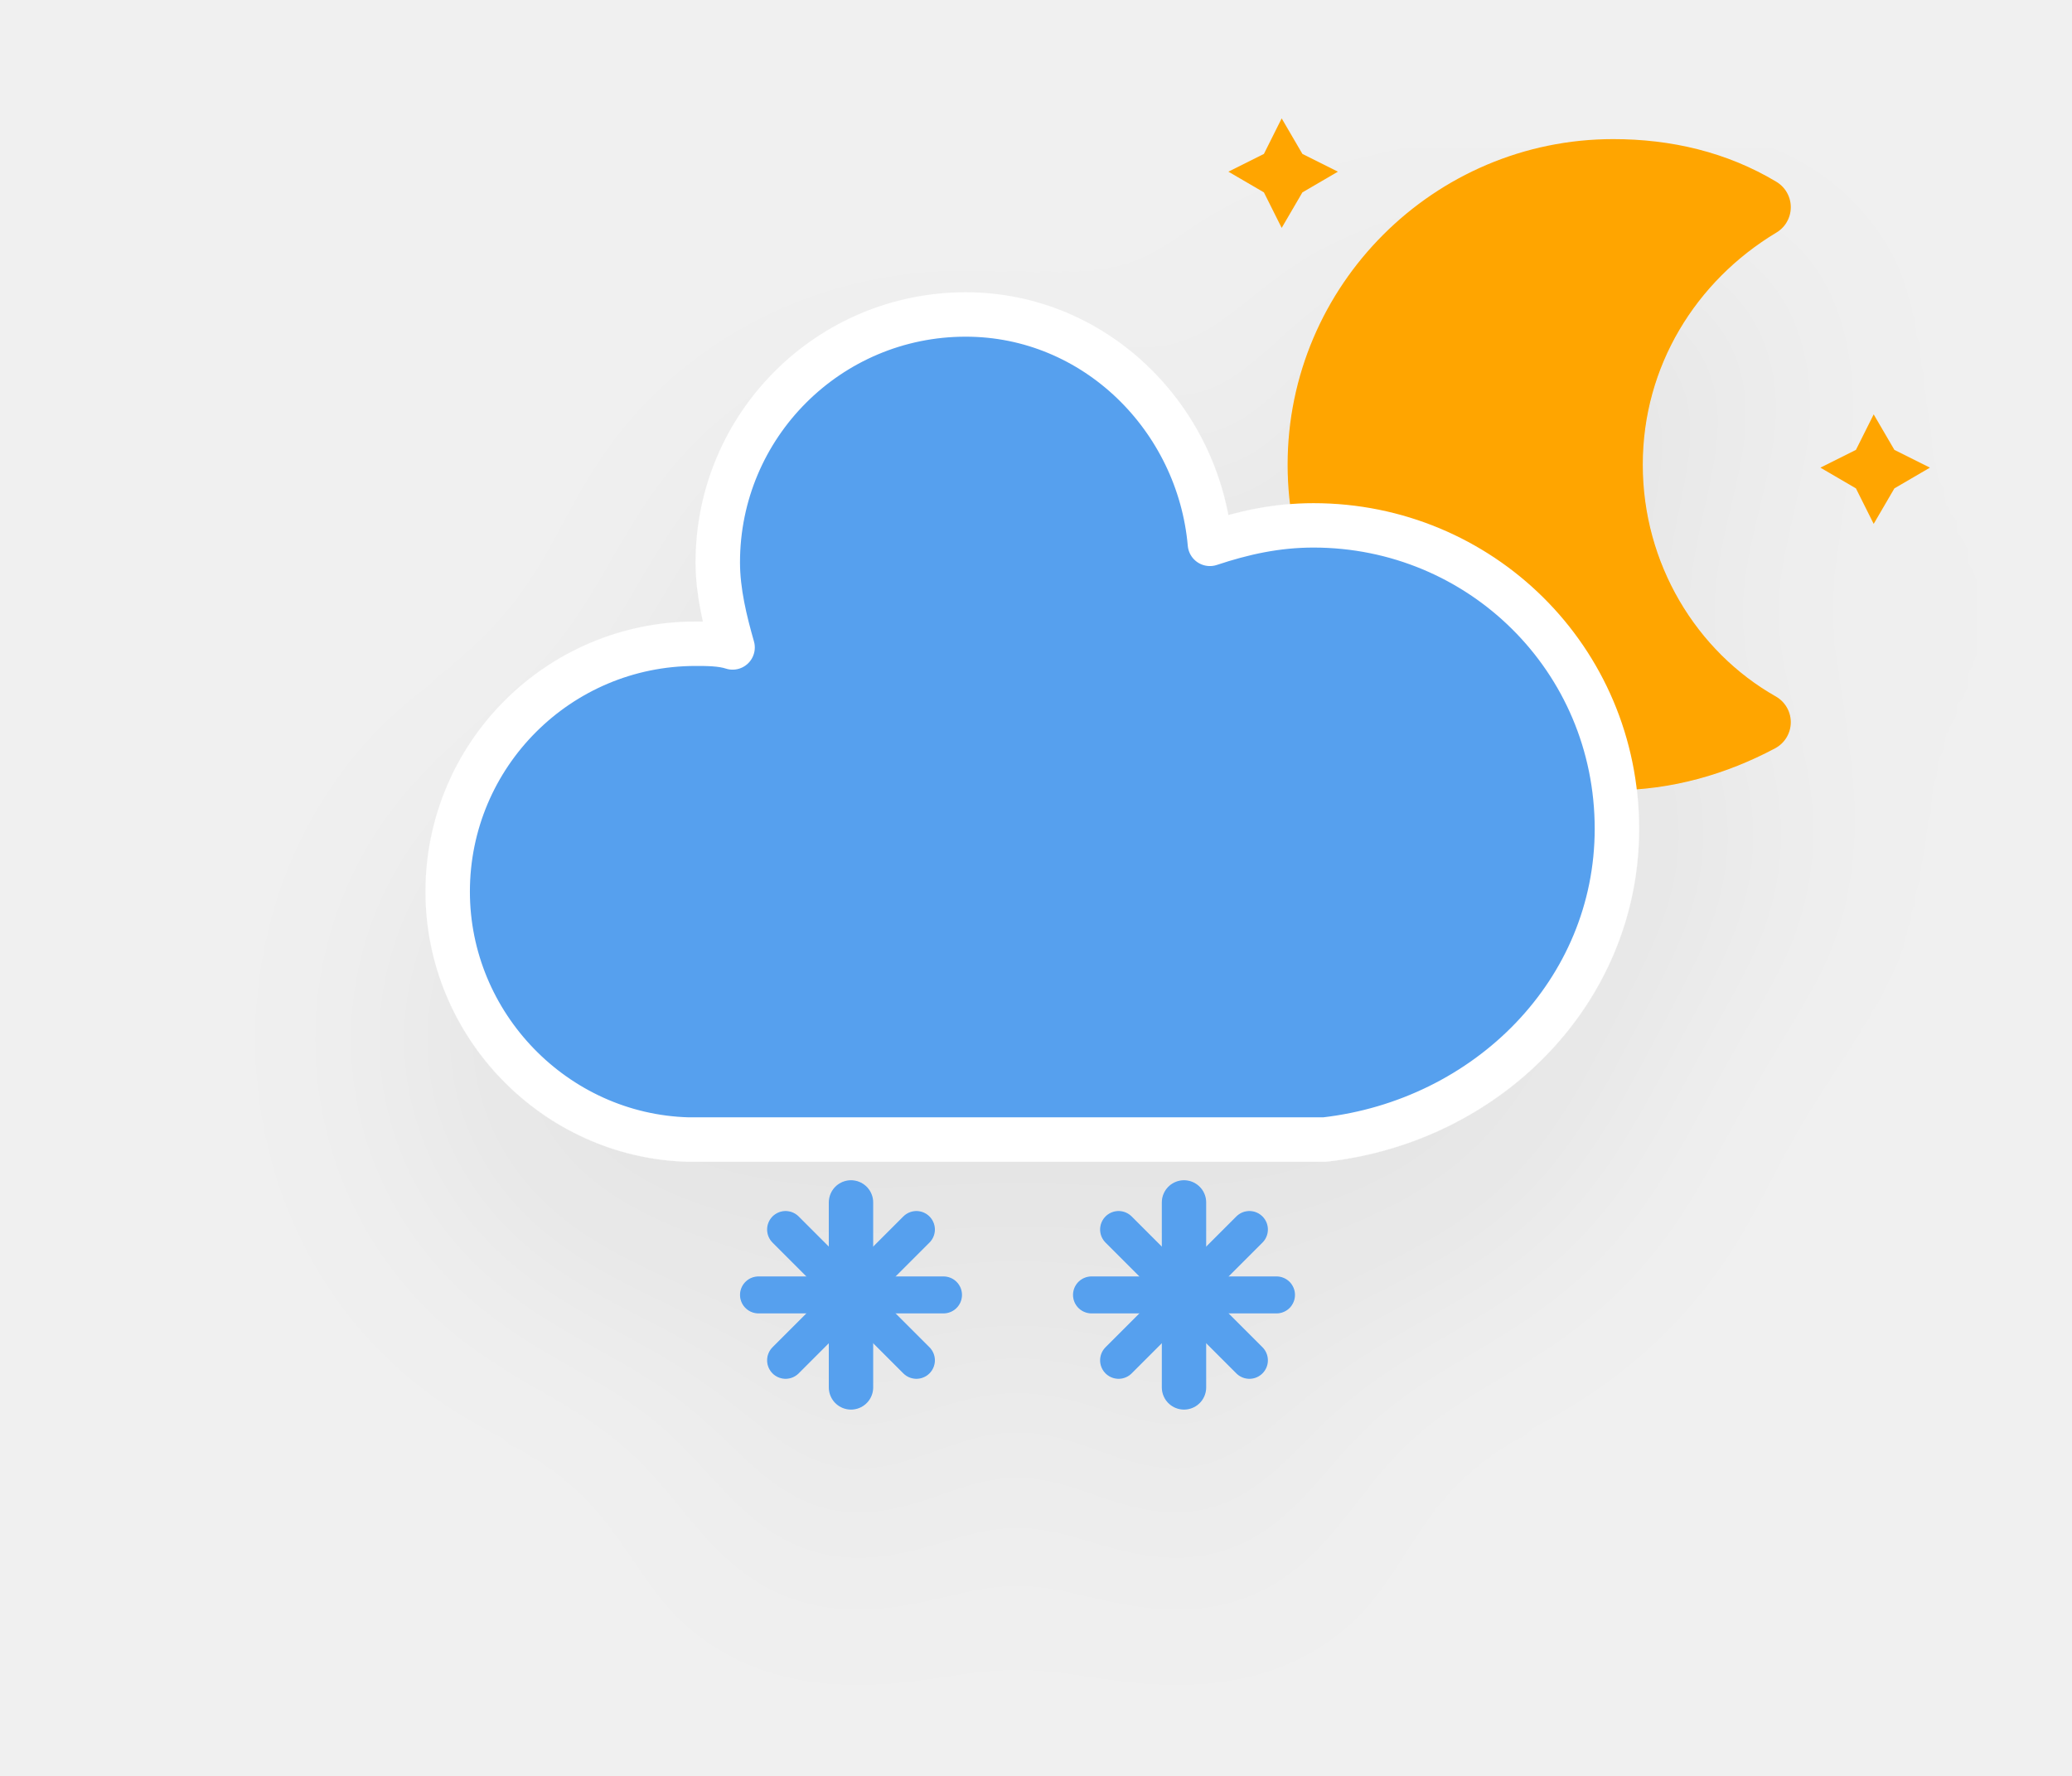
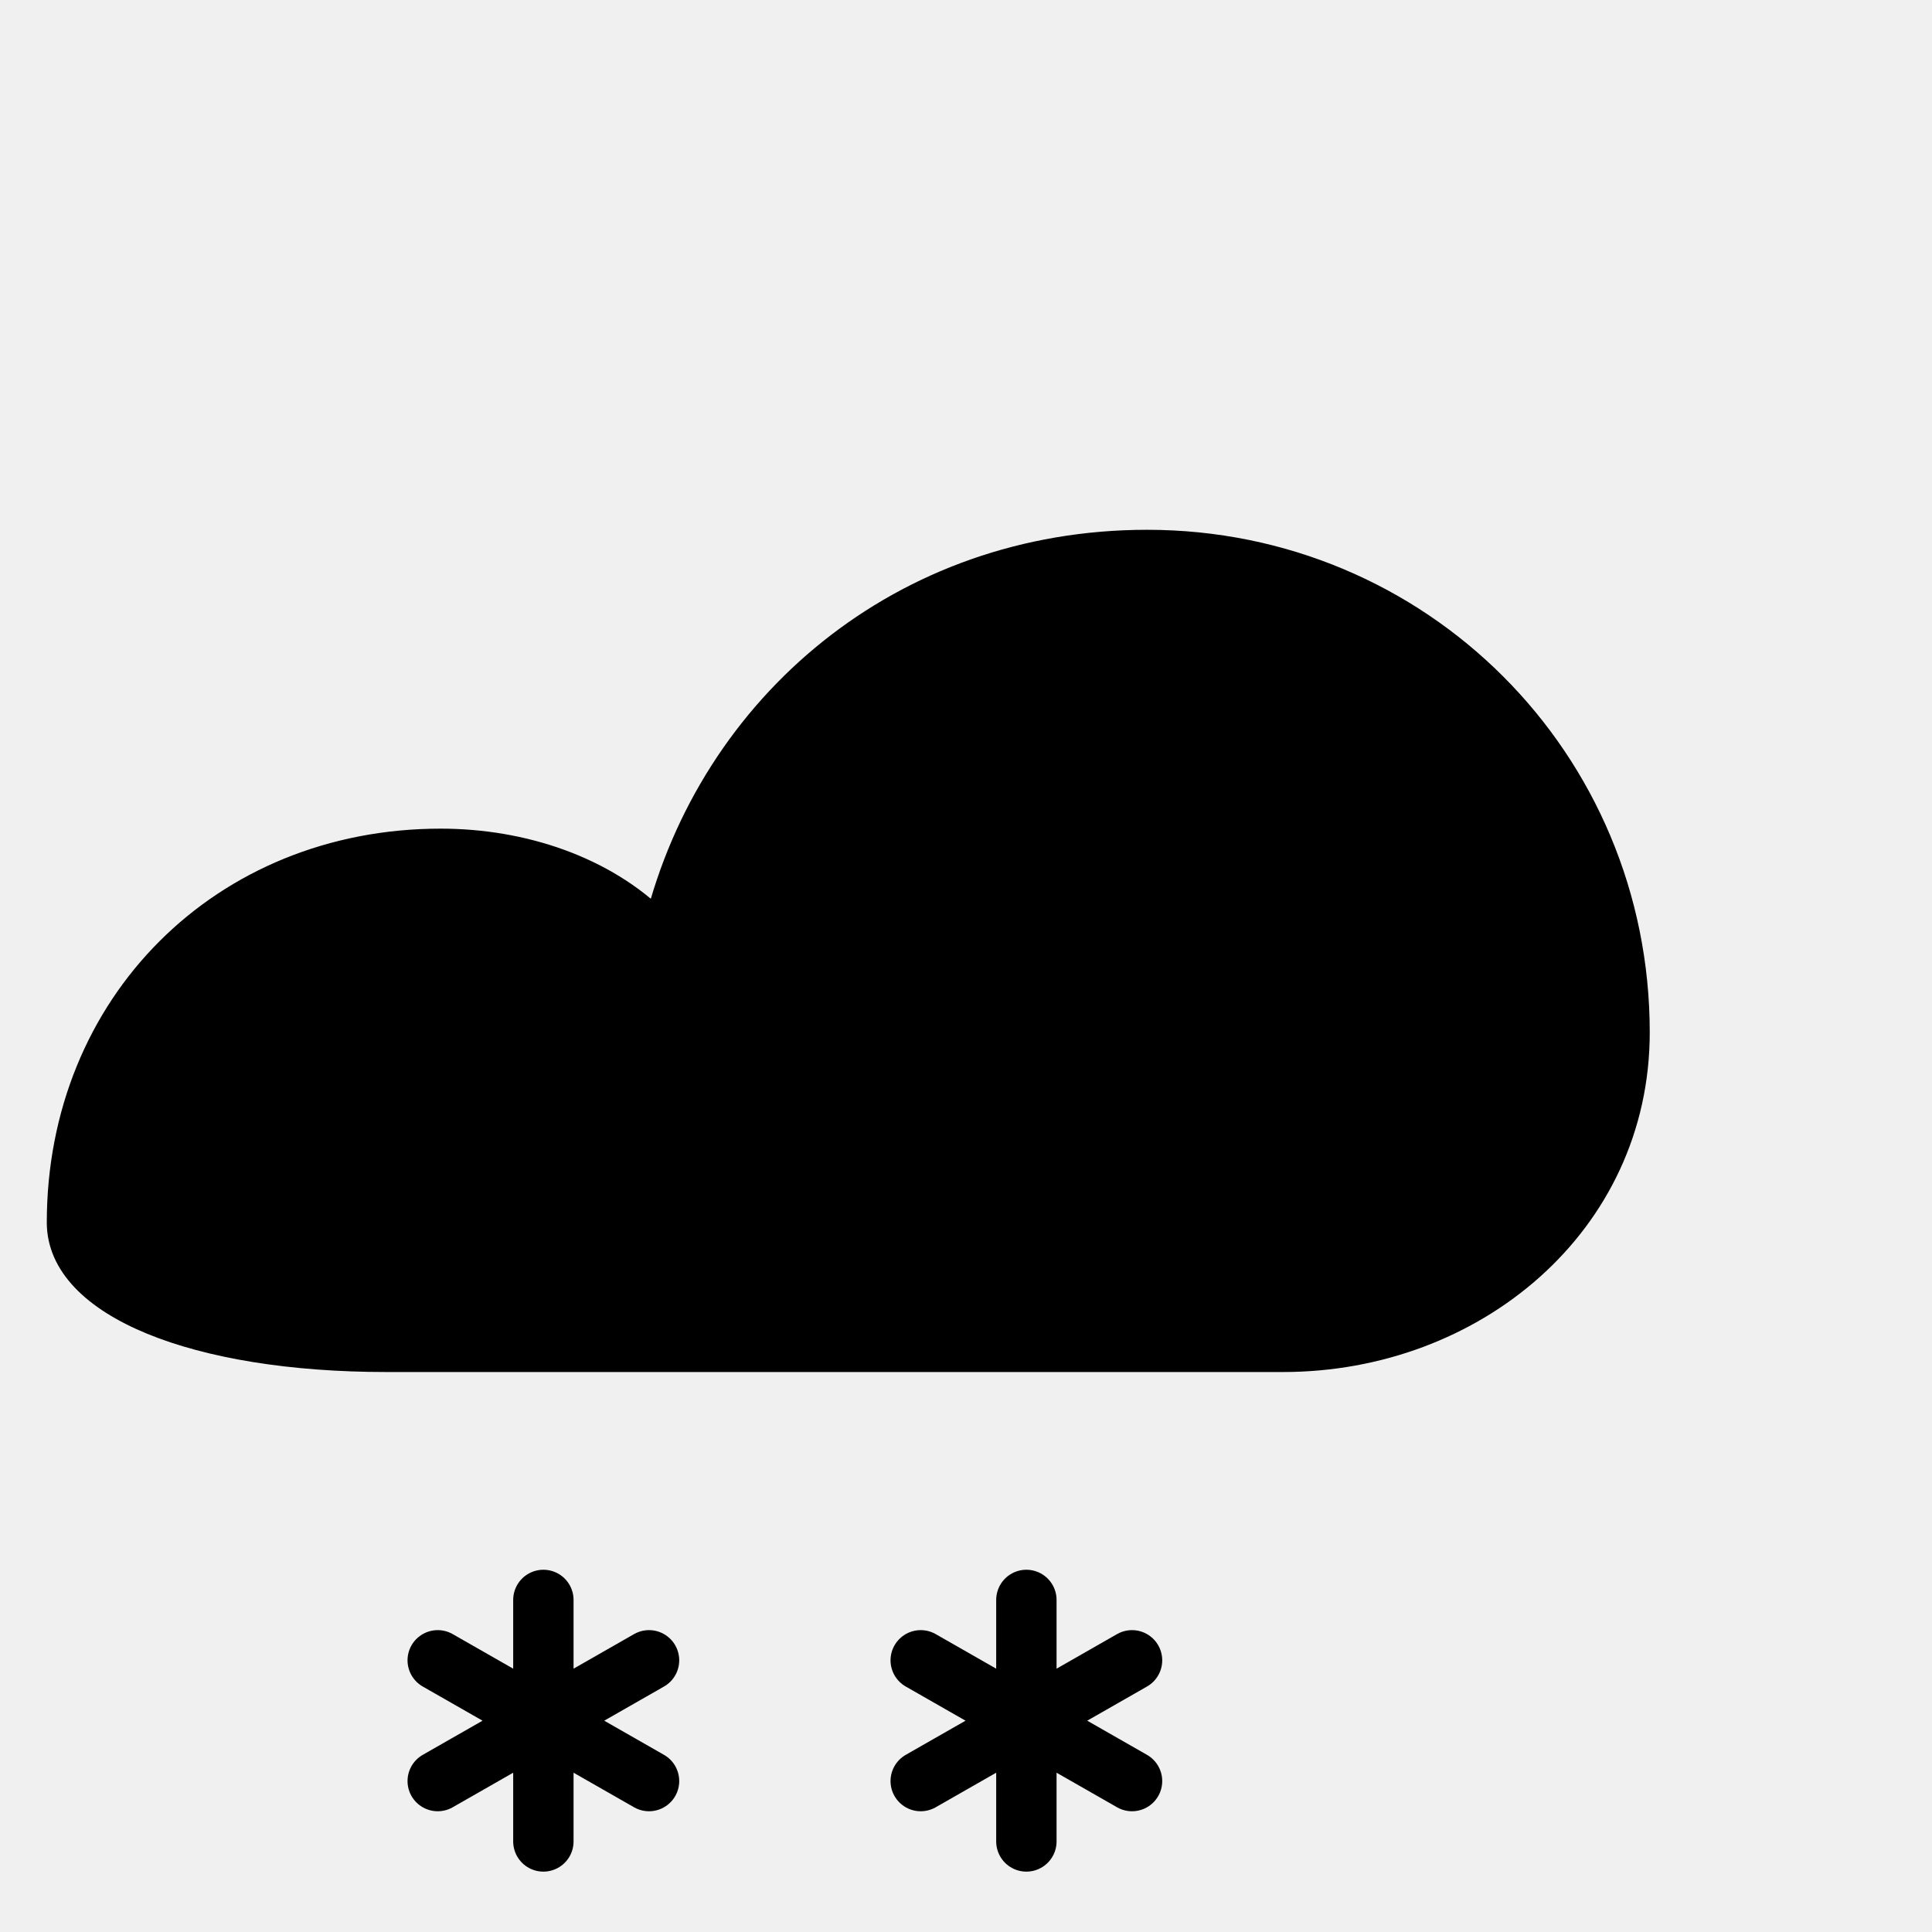
- <svg xmlns="http://www.w3.org/2000/svg" width="56" height="48" version="1.1">
-   <defs>
-     <filter id="blur" x="-.207" y="-.231" width="1.403" height="1.563">
-       <feGaussianBlur in="SourceAlpha" stdDeviation="3" />
-       <feOffset dx="0" dy="4" result="offsetblur" />
-       <feComponentTransfer>
-         <feFuncA slope="0.05" type="linear" />
-       </feComponentTransfer>
-       <feMerge>
-         <feMergeNode />
-         <feMergeNode in="SourceGraphic" />
-       </feMerge>
-     </filter>
-   </defs>
-   <g transform="translate(16,-2)" filter="url(#blur)">
-     <g transform="matrix(.8 0 0 .8 16 4)">
-       <g class="am-weather-moon-star-1">
-         <polygon points="1.5 3.3 2.7 2.7 3.3 1.5 4 2.7 5.2 3.3 4 4 3.3 5.2 2.7 4" fill="#ffa500" stroke-miterlimit="10" />
-       </g>
-       <g class="am-weather-moon-star-2">
-         <polygon transform="translate(20,10)" points="1.5 3.3 2.7 2.7 3.3 1.5 4 2.7 5.2 3.3 4 4 3.3 5.2 2.7 4" fill="#ffa500" stroke-miterlimit="10" />
-       </g>
-       <g class="am-weather-moon">
-         <path d="m14.5 13.2c0-3.7 2-6.9 5-8.7-1.5-0.9-3.2-1.3-5-1.3-5.5 0-10 4.5-10 10s4.5 10 10 10c1.8 0 3.5-0.5 5-1.3-3-1.7-5-5-5-8.7z" fill="#ffa500" stroke="#ffa500" stroke-linejoin="round" stroke-width="2" />
-       </g>
-     </g>
-     <g class="am-weather-cloud-3">
-       <path transform="translate(-20,-11)" d="m47.7 35.4c0-4.6-3.7-8.2-8.2-8.2-1 0-1.9 0.2-2.8 0.5-0.3-3.4-3.1-6.2-6.6-6.2-3.7 0-6.7 3-6.7 6.7 0 0.8 0.2 1.6 0.4 2.3-0.3-0.1-0.7-0.1-1-0.1-3.7 0-6.7 3-6.7 6.7 0 3.6 2.9 6.6 6.5 6.7h17.2c4.4-0.5 7.9-4 7.9-8.4z" fill="#57a0ee" stroke="#fff" stroke-linejoin="round" stroke-width="1.2" />
-     </g>
-     <g class="am-weather-snow-1">
-       <g transform="translate(7,28)" fill="none" stroke="#57a0ee" stroke-linecap="round">
-         <line transform="translate(0,9)" y1="-2.5" y2="2.5" stroke-width="1.2" />
-         <line transform="rotate(45,-10.864,4.5)" y1="-2.5" y2="2.5" />
-         <line transform="rotate(90,-4.5,4.5)" y1="-2.5" y2="2.5" />
-         <line transform="rotate(135,-1.864,4.5)" y1="-2.5" y2="2.5" />
-       </g>
-     </g>
-     <g class="am-weather-snow-2">
-       <g transform="translate(16,28)" fill="none" stroke="#57a0ee" stroke-linecap="round">
-         <line transform="translate(0,9)" y1="-2.5" y2="2.5" stroke-width="1.2" />
-         <line transform="rotate(45,-10.864,4.5)" y1="-2.5" y2="2.5" />
-         <line transform="rotate(90,-4.5,4.5)" y1="-2.5" y2="2.5" />
-         <line transform="rotate(135,-1.864,4.5)" y1="-2.5" y2="2.5" />
-       </g>
-     </g>
+ <svg xmlns="http://www.w3.org/2000/svg" width="64" height="64" viewBox="0 0 64 64">
+   <g fill="currentColor" stroke="currentColor" stroke-linecap="round">
+     <path d="M10 45c0-8 6-14 14-14 3 0 6 1 8 3 2-8 9-14 18-14 10 0 18 8 18 18 0 7-6 12-13 12H22c-7 0-12-2-12-5z" transform="translate(-7 0) scale(.9)" />
+     <path d="M18 53v8M14.5 55l7 4M21.5 55l-7 4M34 53v8M30.5 55l7 4M37.5 55l-7 4" fill="none" stroke-width="2" />
  </g>
</svg>
